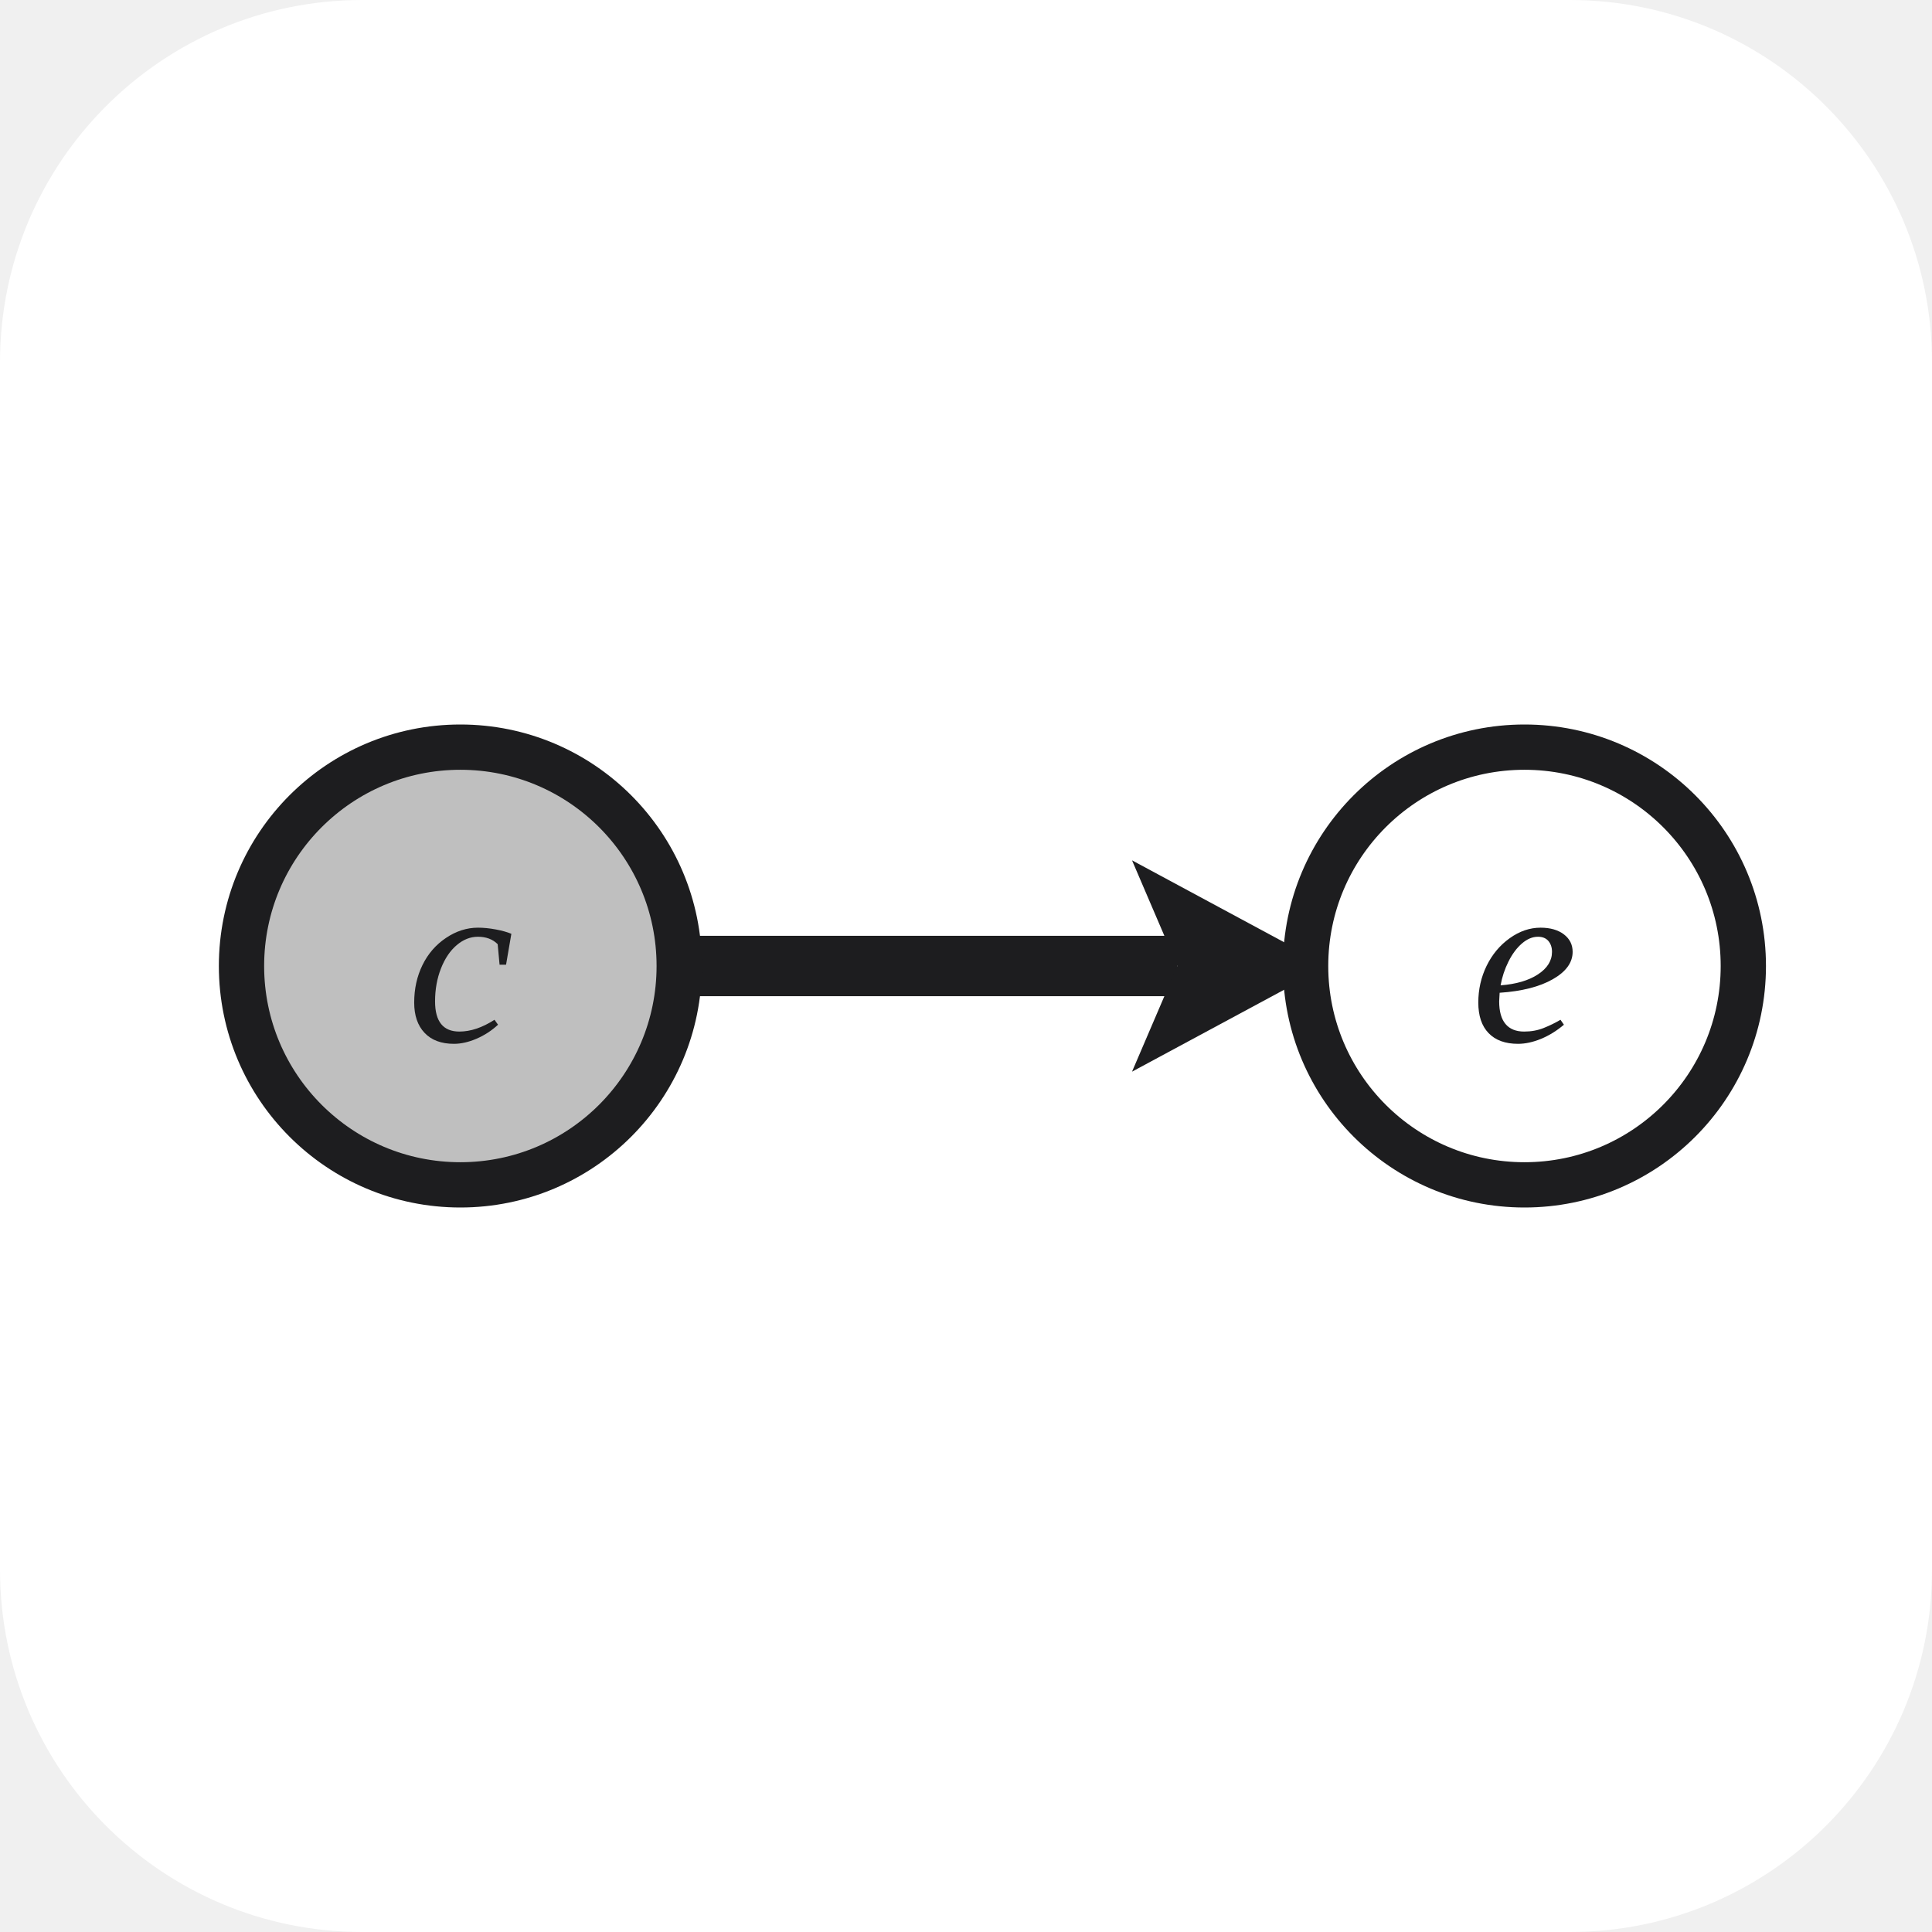
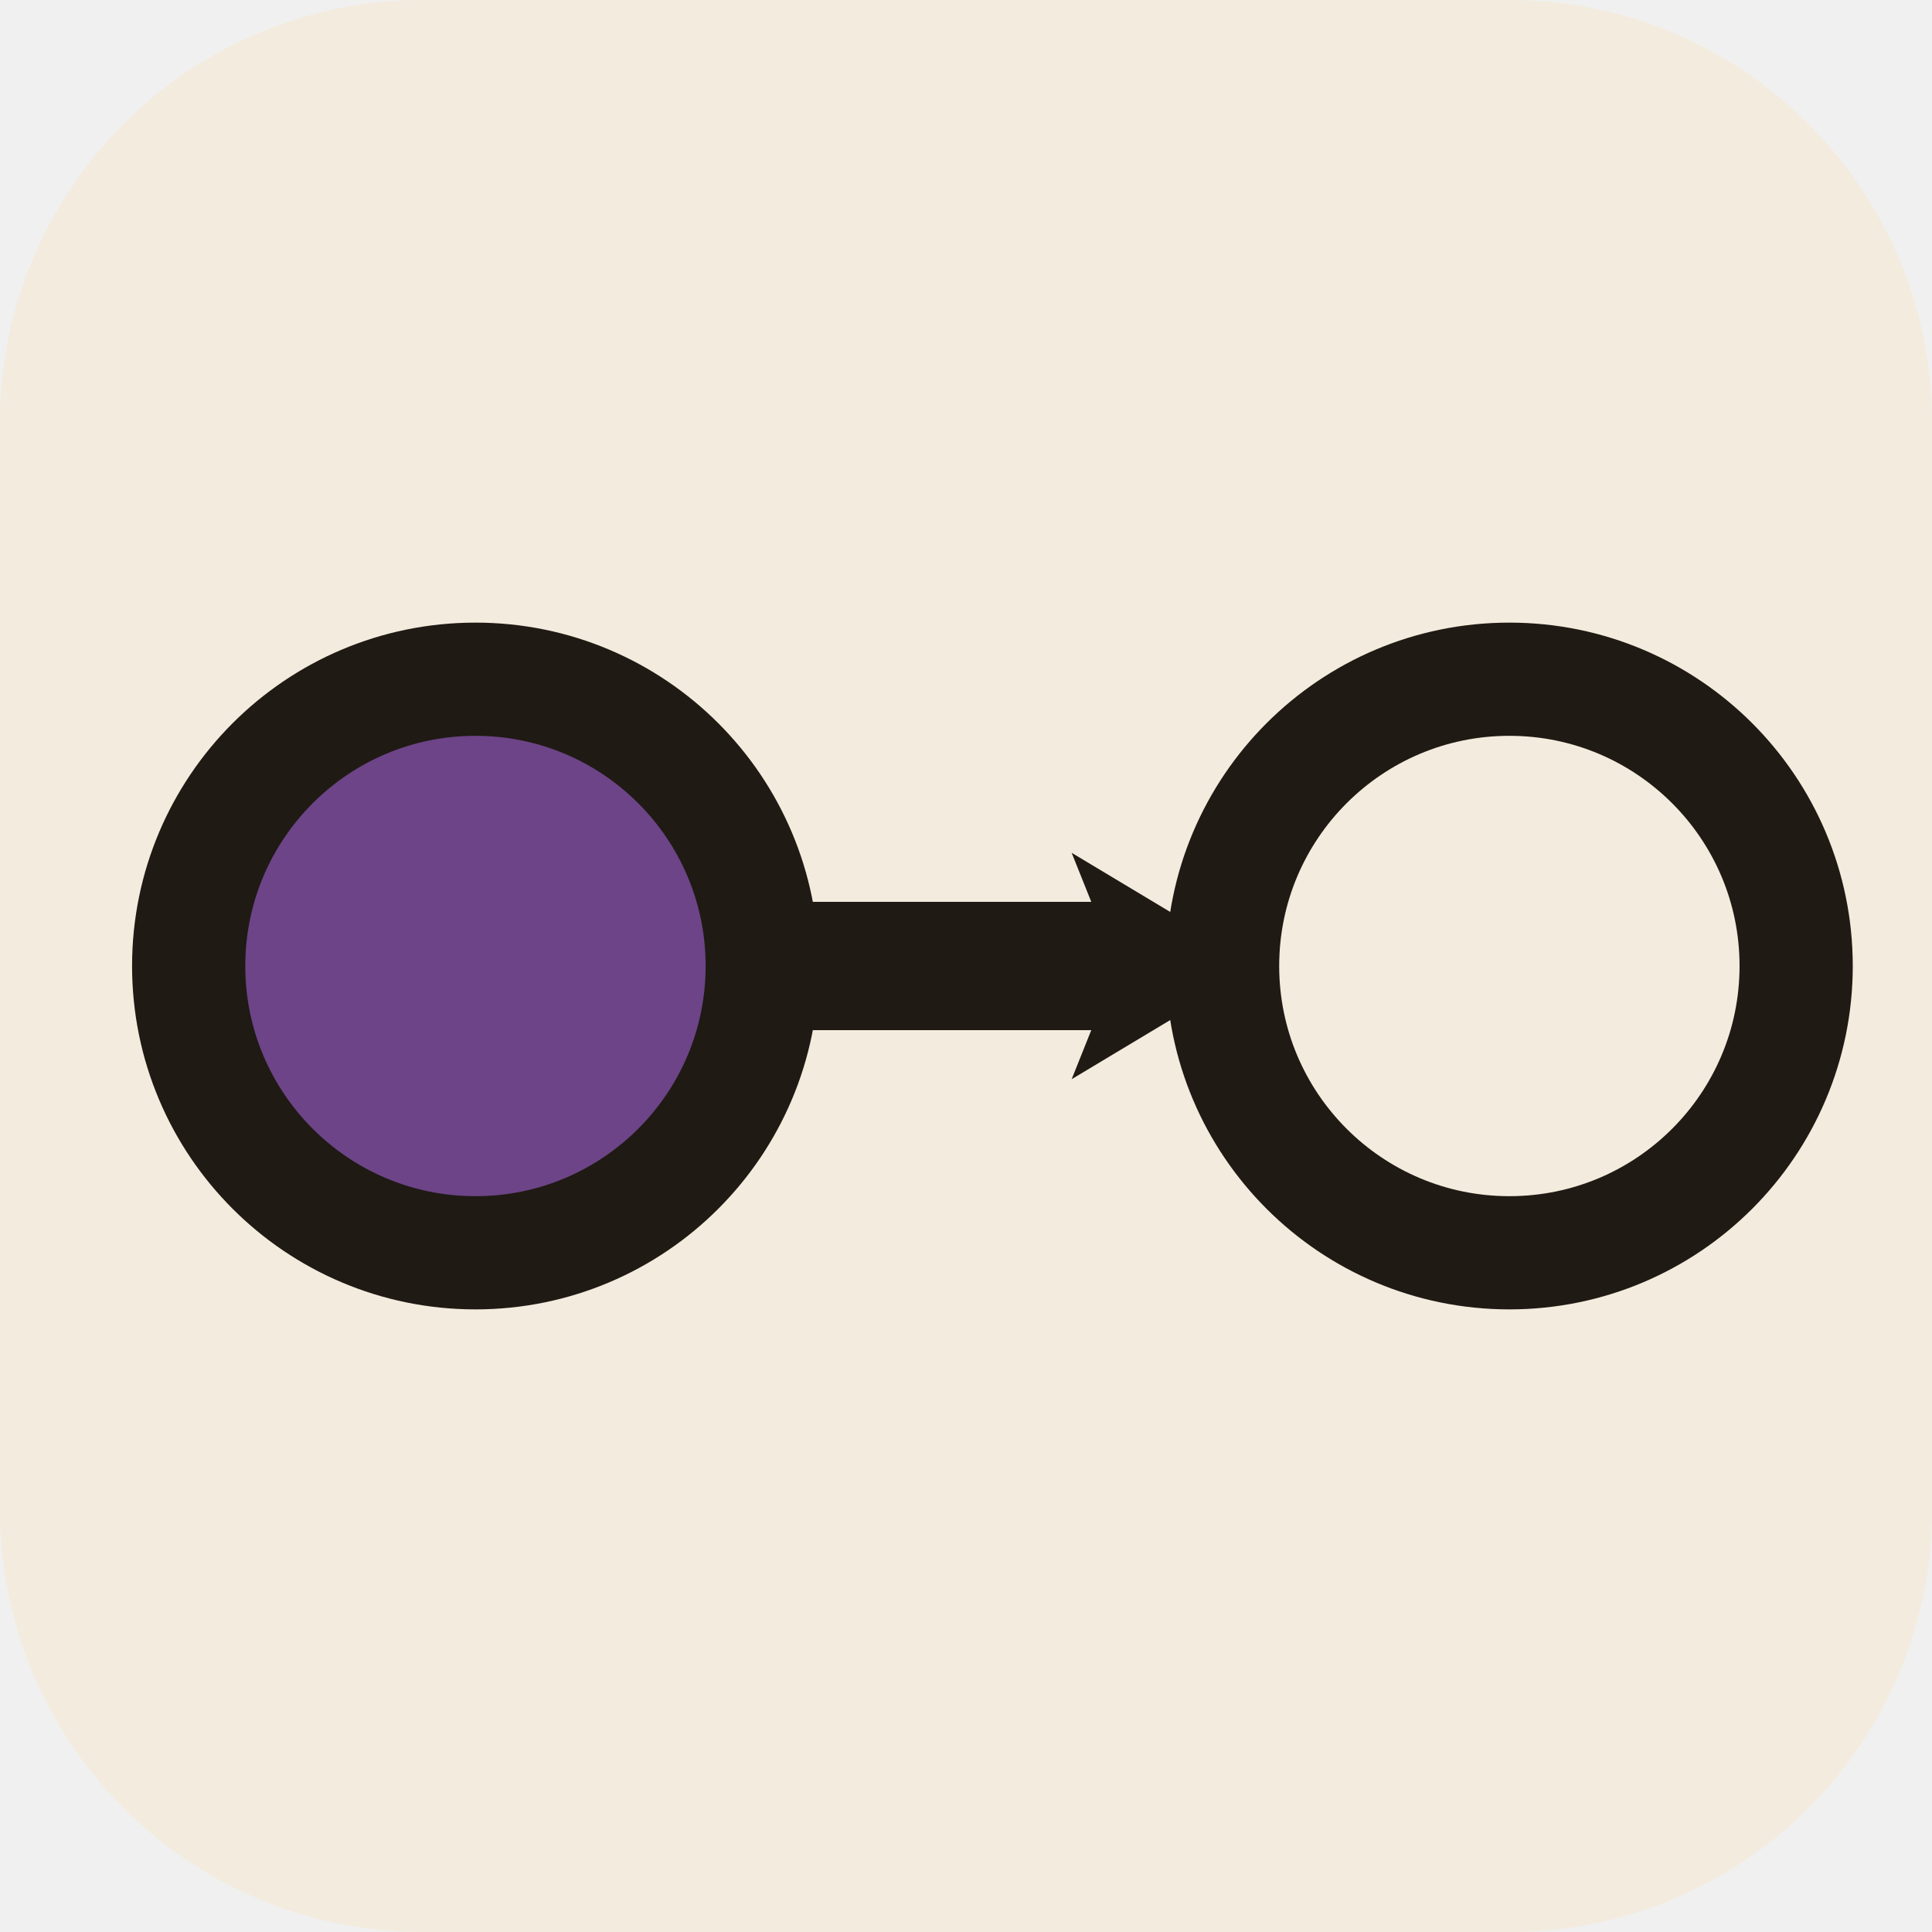
<svg xmlns="http://www.w3.org/2000/svg" viewBox="0 0 512 512">
-   <rect width="512" height="512" rx="96" fill="#ffffff" />
-   <path d="M168 256 H312" stroke="#1d1d1f" stroke-width="16" />
-   <path d="M352 256 L300 228 L312 256 L300 284 Z" fill="#1d1d1f" />
-   <circle cx="122" cy="256" r="58" fill="#bfbfbf" stroke="#1d1d1f" stroke-width="12" />
-   <circle cx="404" cy="256" r="58" fill="#ffffff" stroke="#1d1d1f" stroke-width="12" />
-   <text x="122" y="276" text-anchor="middle" font-family="Times New Roman, Times, serif" font-style="italic" font-size="64" fill="#1d1d1f">c</text>
-   <text x="404" y="276" text-anchor="middle" font-family="Times New Roman, Times, serif" font-style="italic" font-size="64" fill="#1d1d1f">e</text>
+   <style>.night{display:none} @media (prefers-color-scheme: dark){.day{display:none} .night{display:inline}}</style>
+   <g class="day">
+     <rect width="512" height="512" rx="112" fill="#F3EBDD" />
+     <path d="M206 256 H300" stroke="#1f1a14" stroke-width="34" />
+     <path d="M334 256 L284 226 L296 256 L284 286 Z" fill="#1f1a14" />
+     <circle cx="126" cy="256" r="76" fill="#6C4487" stroke="#1f1a14" stroke-width="30" />
+     <circle cx="400" cy="256" r="76" fill="#F3EBDD" stroke="#1f1a14" stroke-width="30" />
+   </g>
+   <g class="night">
+     <rect width="512" height="512" rx="112" fill="#151a21" />
+     <path d="M206 256 H300" stroke="#C9ACDE" stroke-width="34" />
+     <path d="M334 256 L284 226 L296 256 L284 286 Z" fill="#C9ACDE" />
+     <circle cx="126" cy="256" r="76" fill="#C9ACDE" stroke="#C9ACDE" stroke-width="30" />
+     <circle cx="400" cy="256" r="76" fill="#151a21" stroke="#C9ACDE" stroke-width="30" />
+   </g>
</svg>
